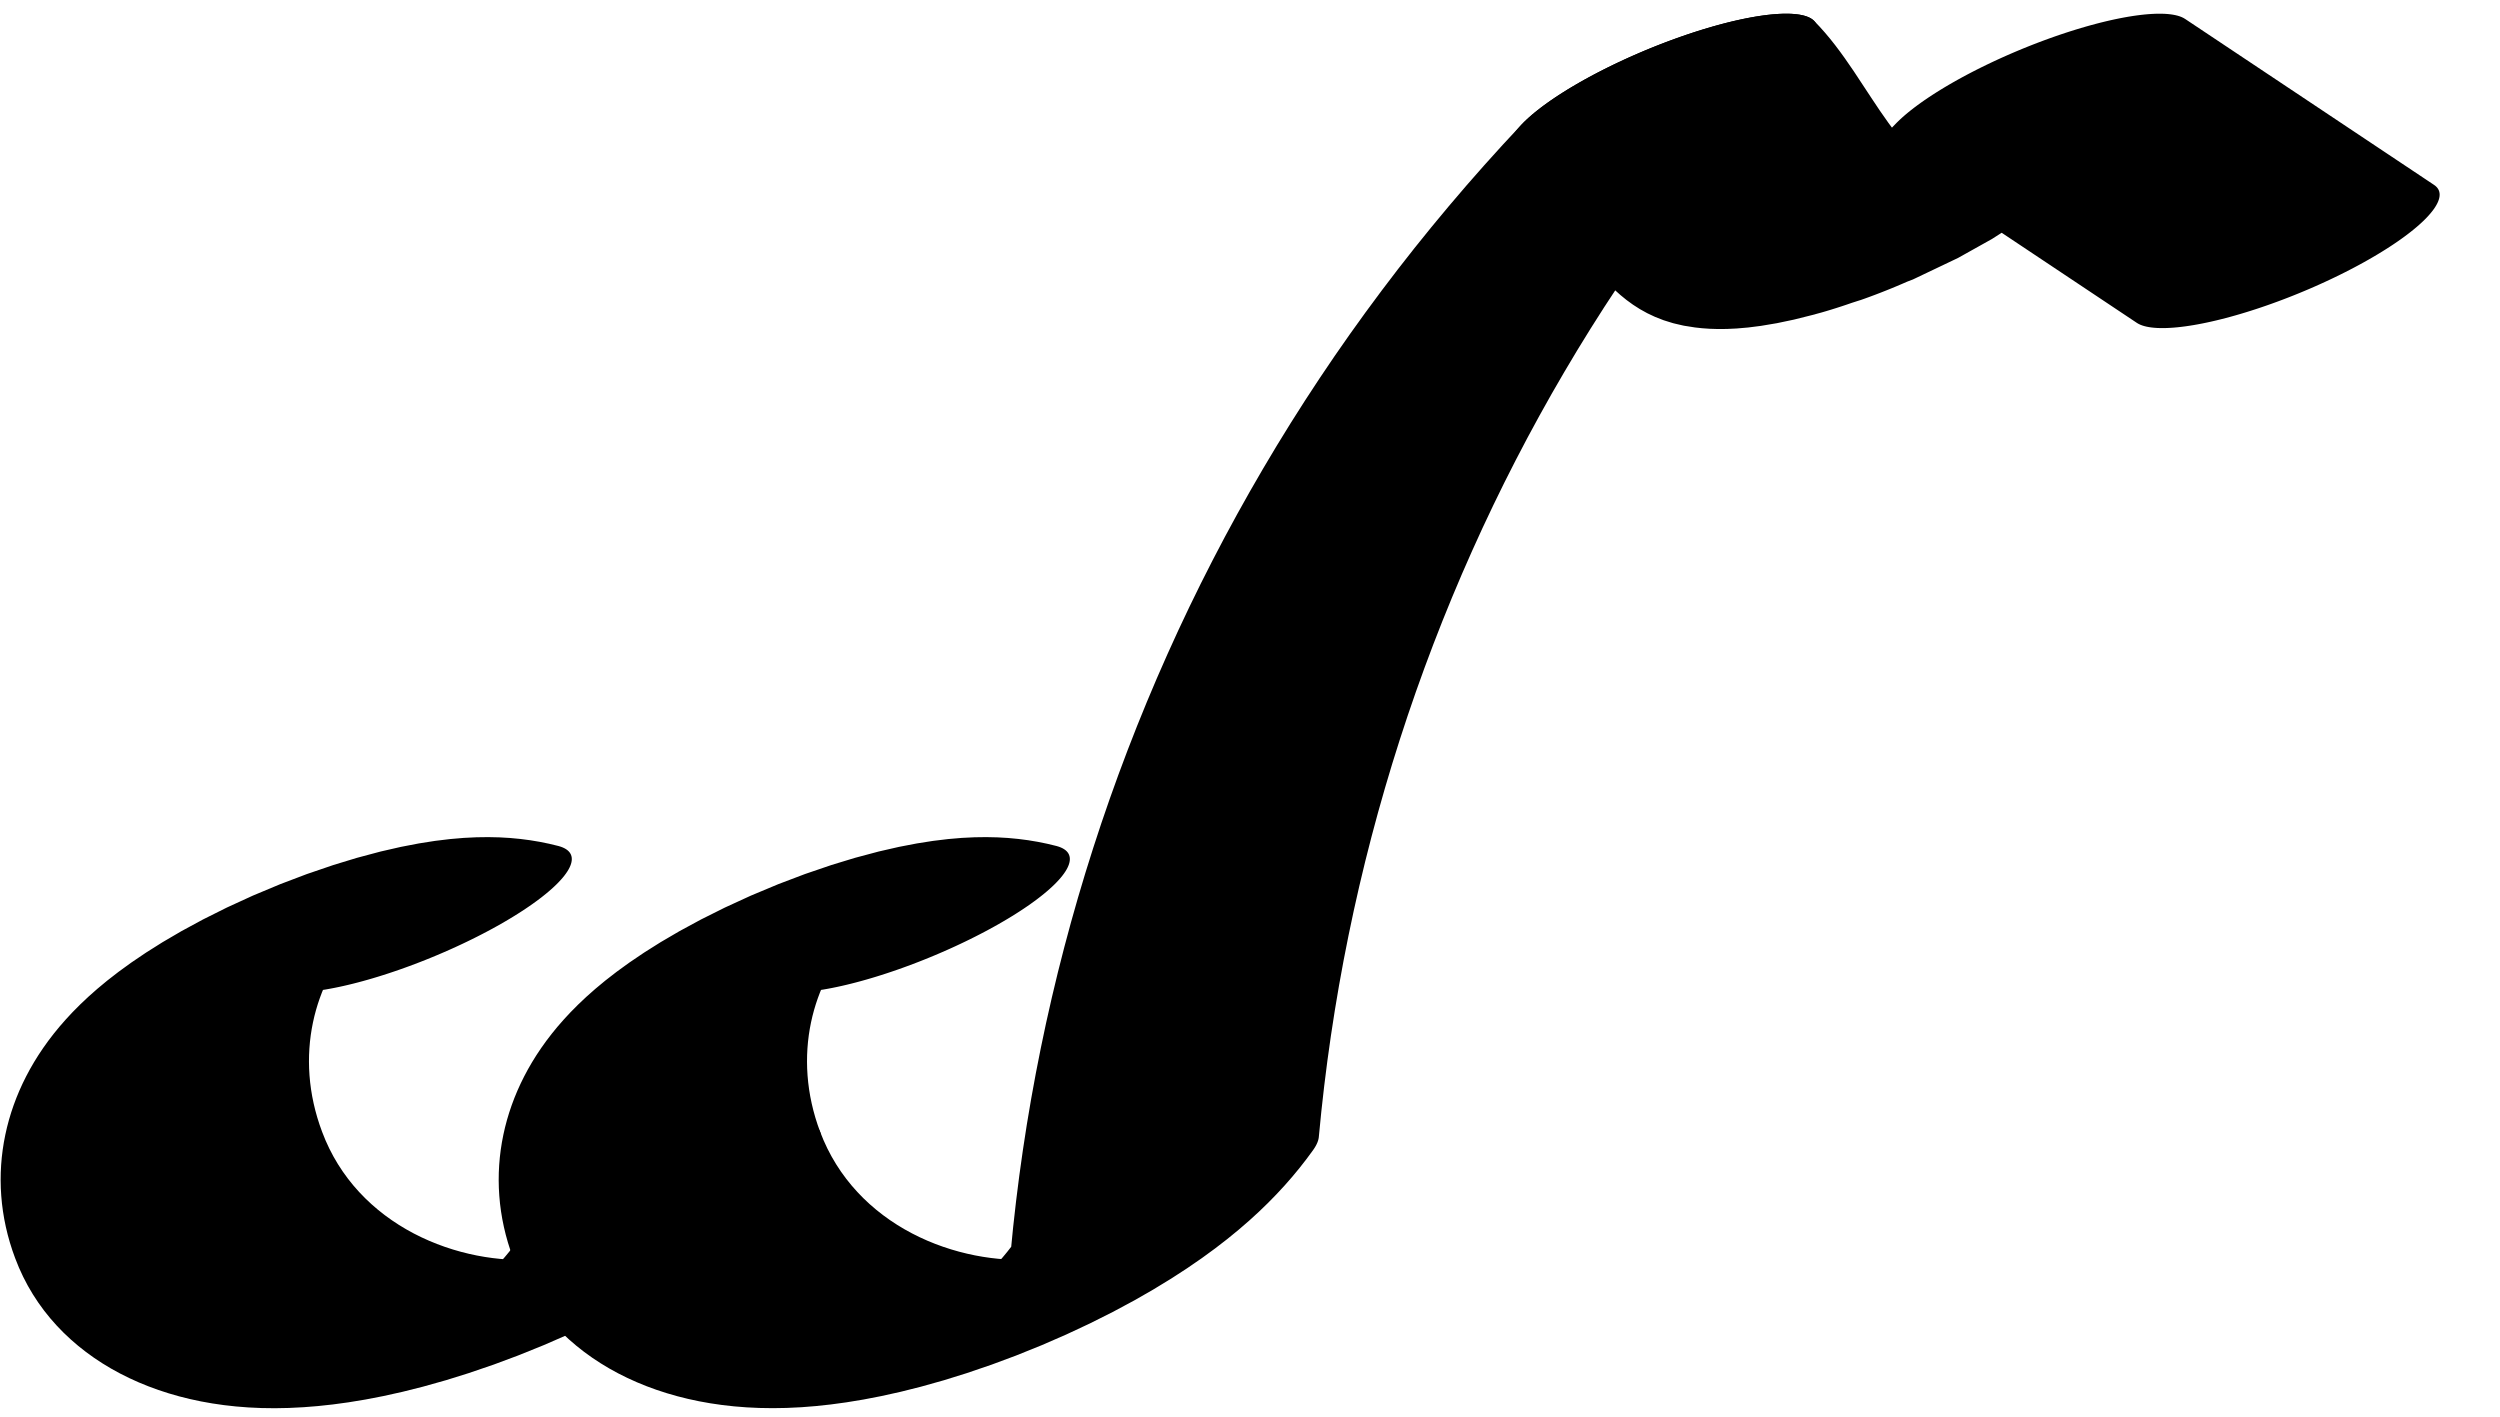
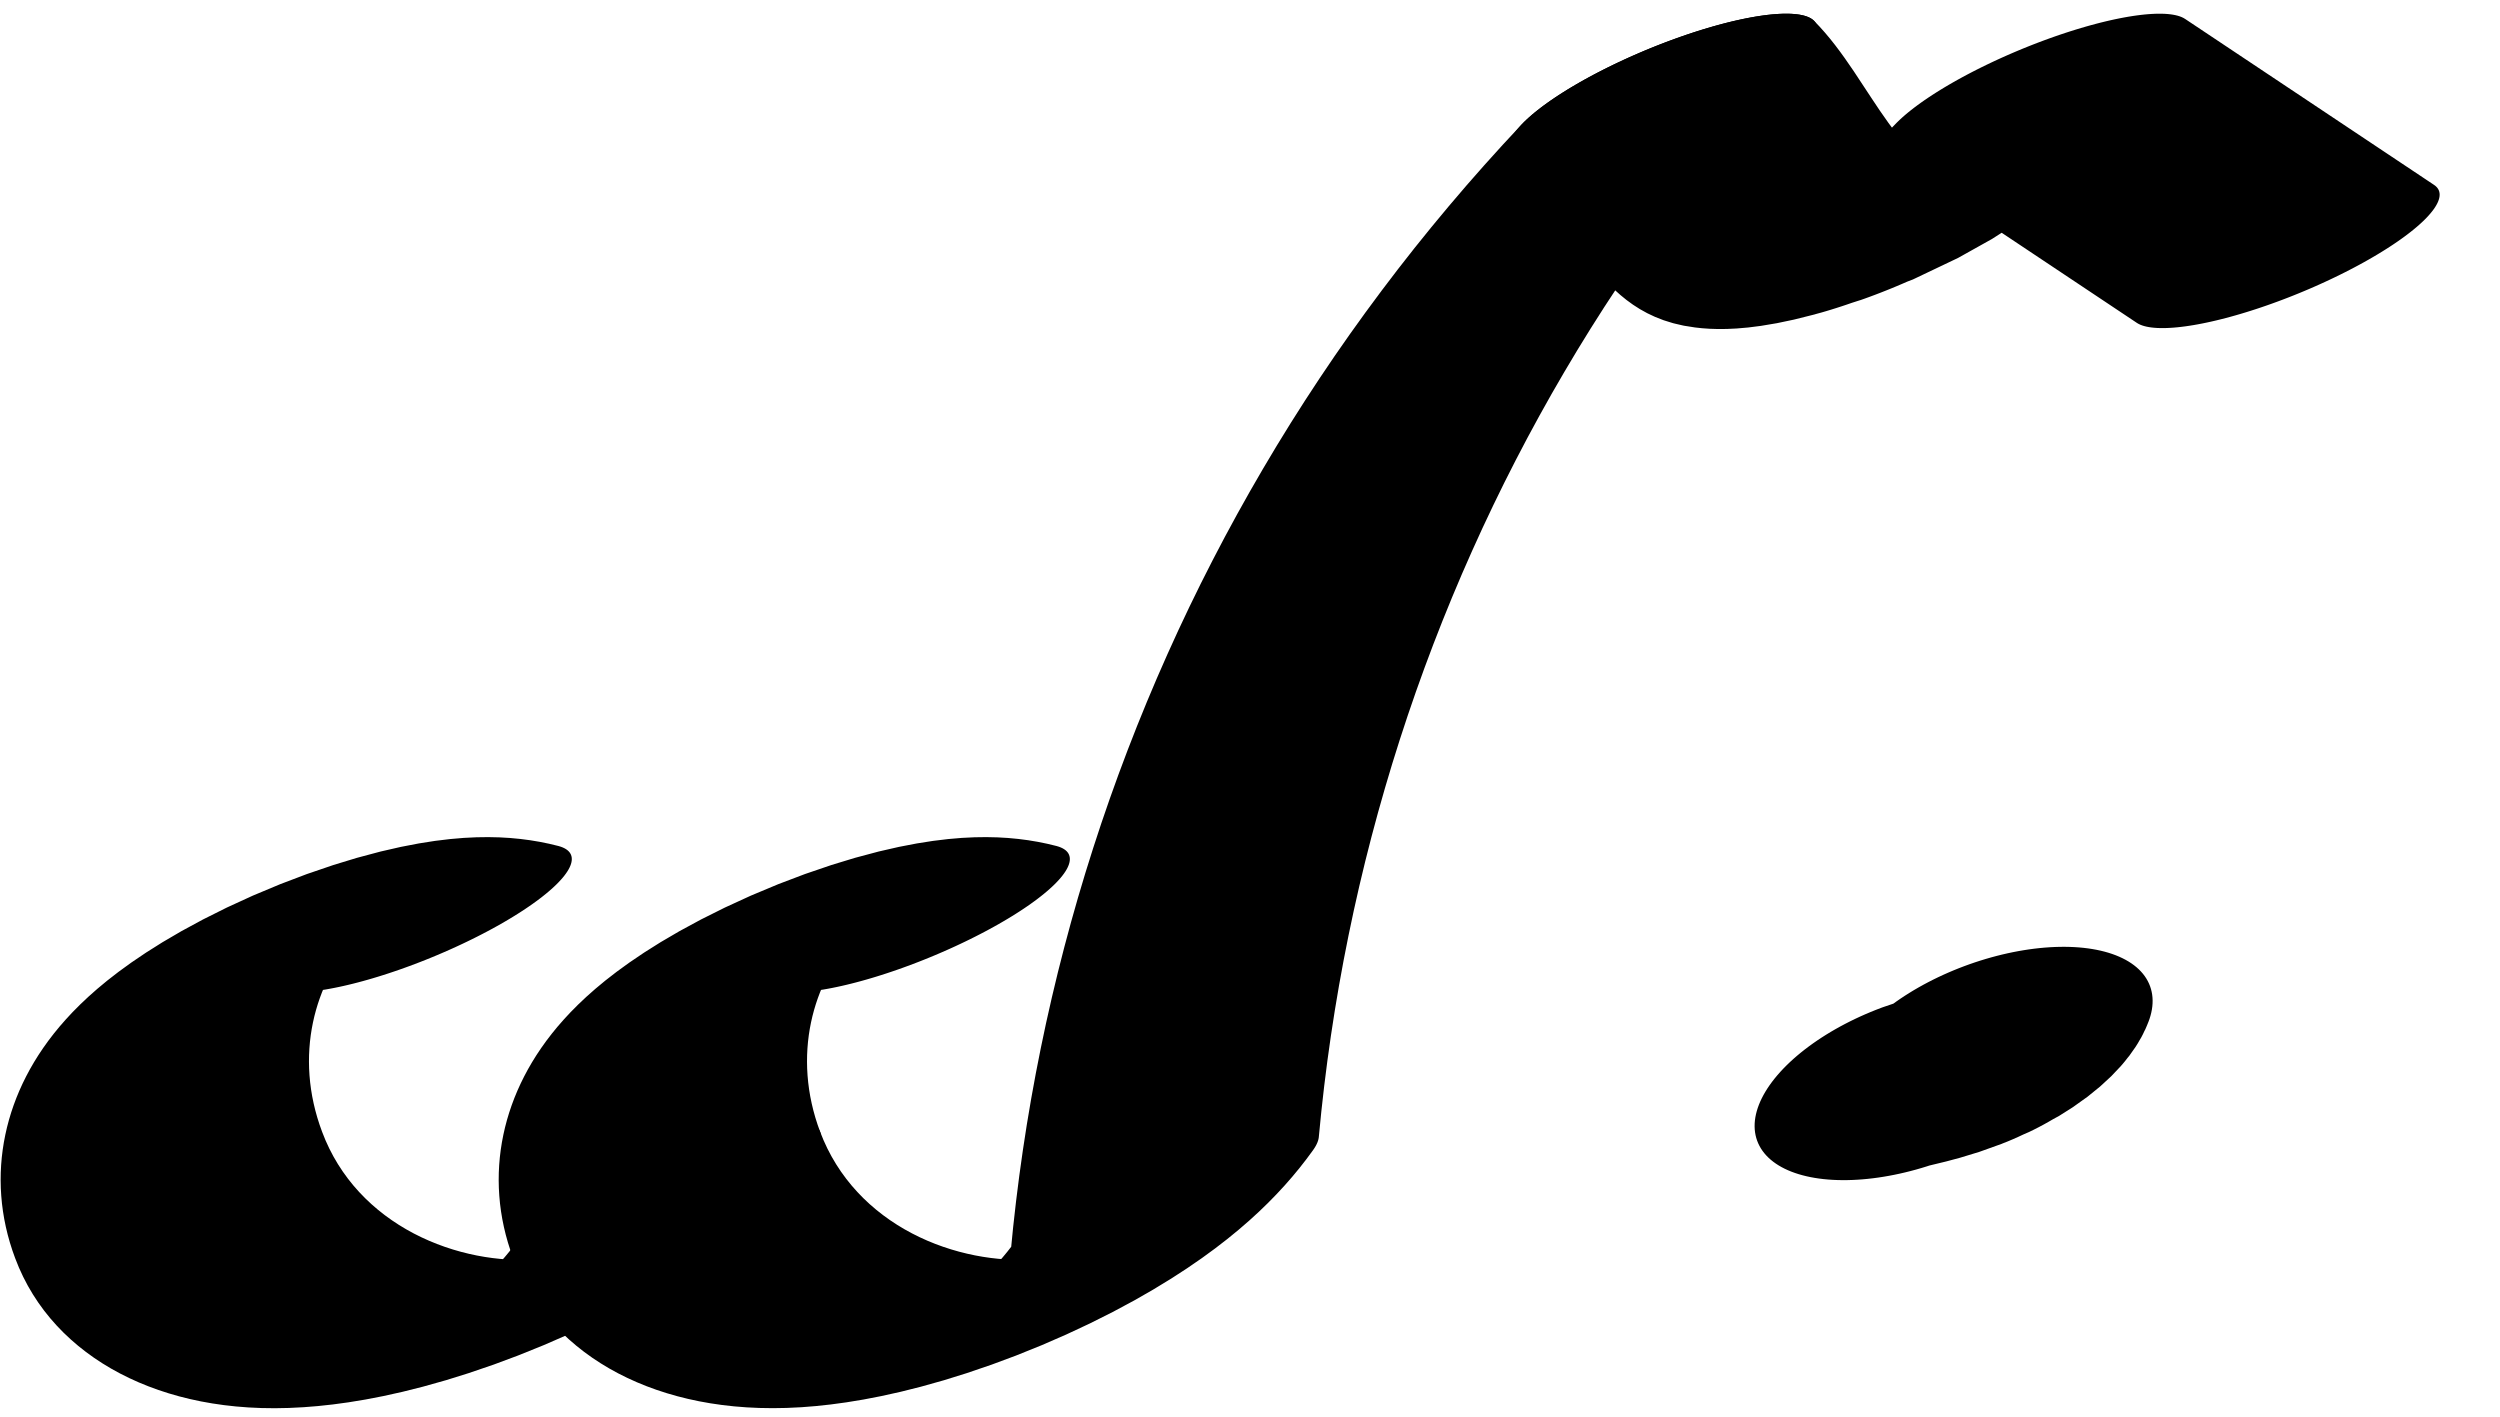
<svg xmlns="http://www.w3.org/2000/svg" width="30" height="17" viewBox="0 0 30 17">
  <path fill="none" stroke-width="32.529" stroke-linecap="round" stroke-linejoin="round" stroke="rgb(0%, 0%, 0%)" stroke-opacity="1" stroke-miterlimit="10" d="M 101.589 43.12 C 88.305 83.222 69.215 46.904 68.668 -19.726 C 68.336 -60.61 76.132 -93.691 86.025 -107.183 C 95.287 -119.768 105.472 -115.099 113.757 -94.438 C 126.281 0.825 143.897 83.921 165.355 148.772 C 176.213 181.606 187.962 209.373 200.393 231.728 " transform="matrix(0.113137, -0.0468644, -0.0117155, -0.0282833, 0, 17)" />
  <path fill="none" stroke-width="32.529" stroke-linecap="round" stroke-linejoin="round" stroke="rgb(0%, 0%, 0%)" stroke-opacity="1" stroke-miterlimit="10" d="M 56.499 117.831 C 43.216 157.934 24.125 121.616 23.579 54.985 C 23.217 14.151 31.03 -19.097 40.935 -32.472 C 50.197 -45.056 60.353 -40.339 68.668 -19.726 " transform="matrix(0.113137, -0.0468644, -0.0117155, -0.0282833, 0, 17)" />
  <path fill="none" stroke-width="32.529" stroke-linecap="round" stroke-linejoin="round" stroke="rgb(0%, 0%, 0%)" stroke-opacity="1" stroke-miterlimit="10" d="M 200.393 231.728 C 203.419 202.268 202.043 162.976 209.197 146.703 C 217.427 127.818 225.597 161.376 234.195 175.719 L 250.514 78.242 " transform="matrix(0.113137, -0.0468644, -0.0117155, -0.0282833, 0, 17)" />
+   <path fill="none" stroke-width="38.044" stroke-linecap="round" stroke-linejoin="round" stroke="rgb(0%, 0%, 0%)" stroke-opacity="1" stroke-miterlimit="10" d="M 220.38 -78.826 C 224.182 -78.796 228.506 -82.264 231.022 -76.343 " transform="matrix(0.097754, -0.0355797, -0.0177892, -0.048877, 0, 17)" />
</svg>
